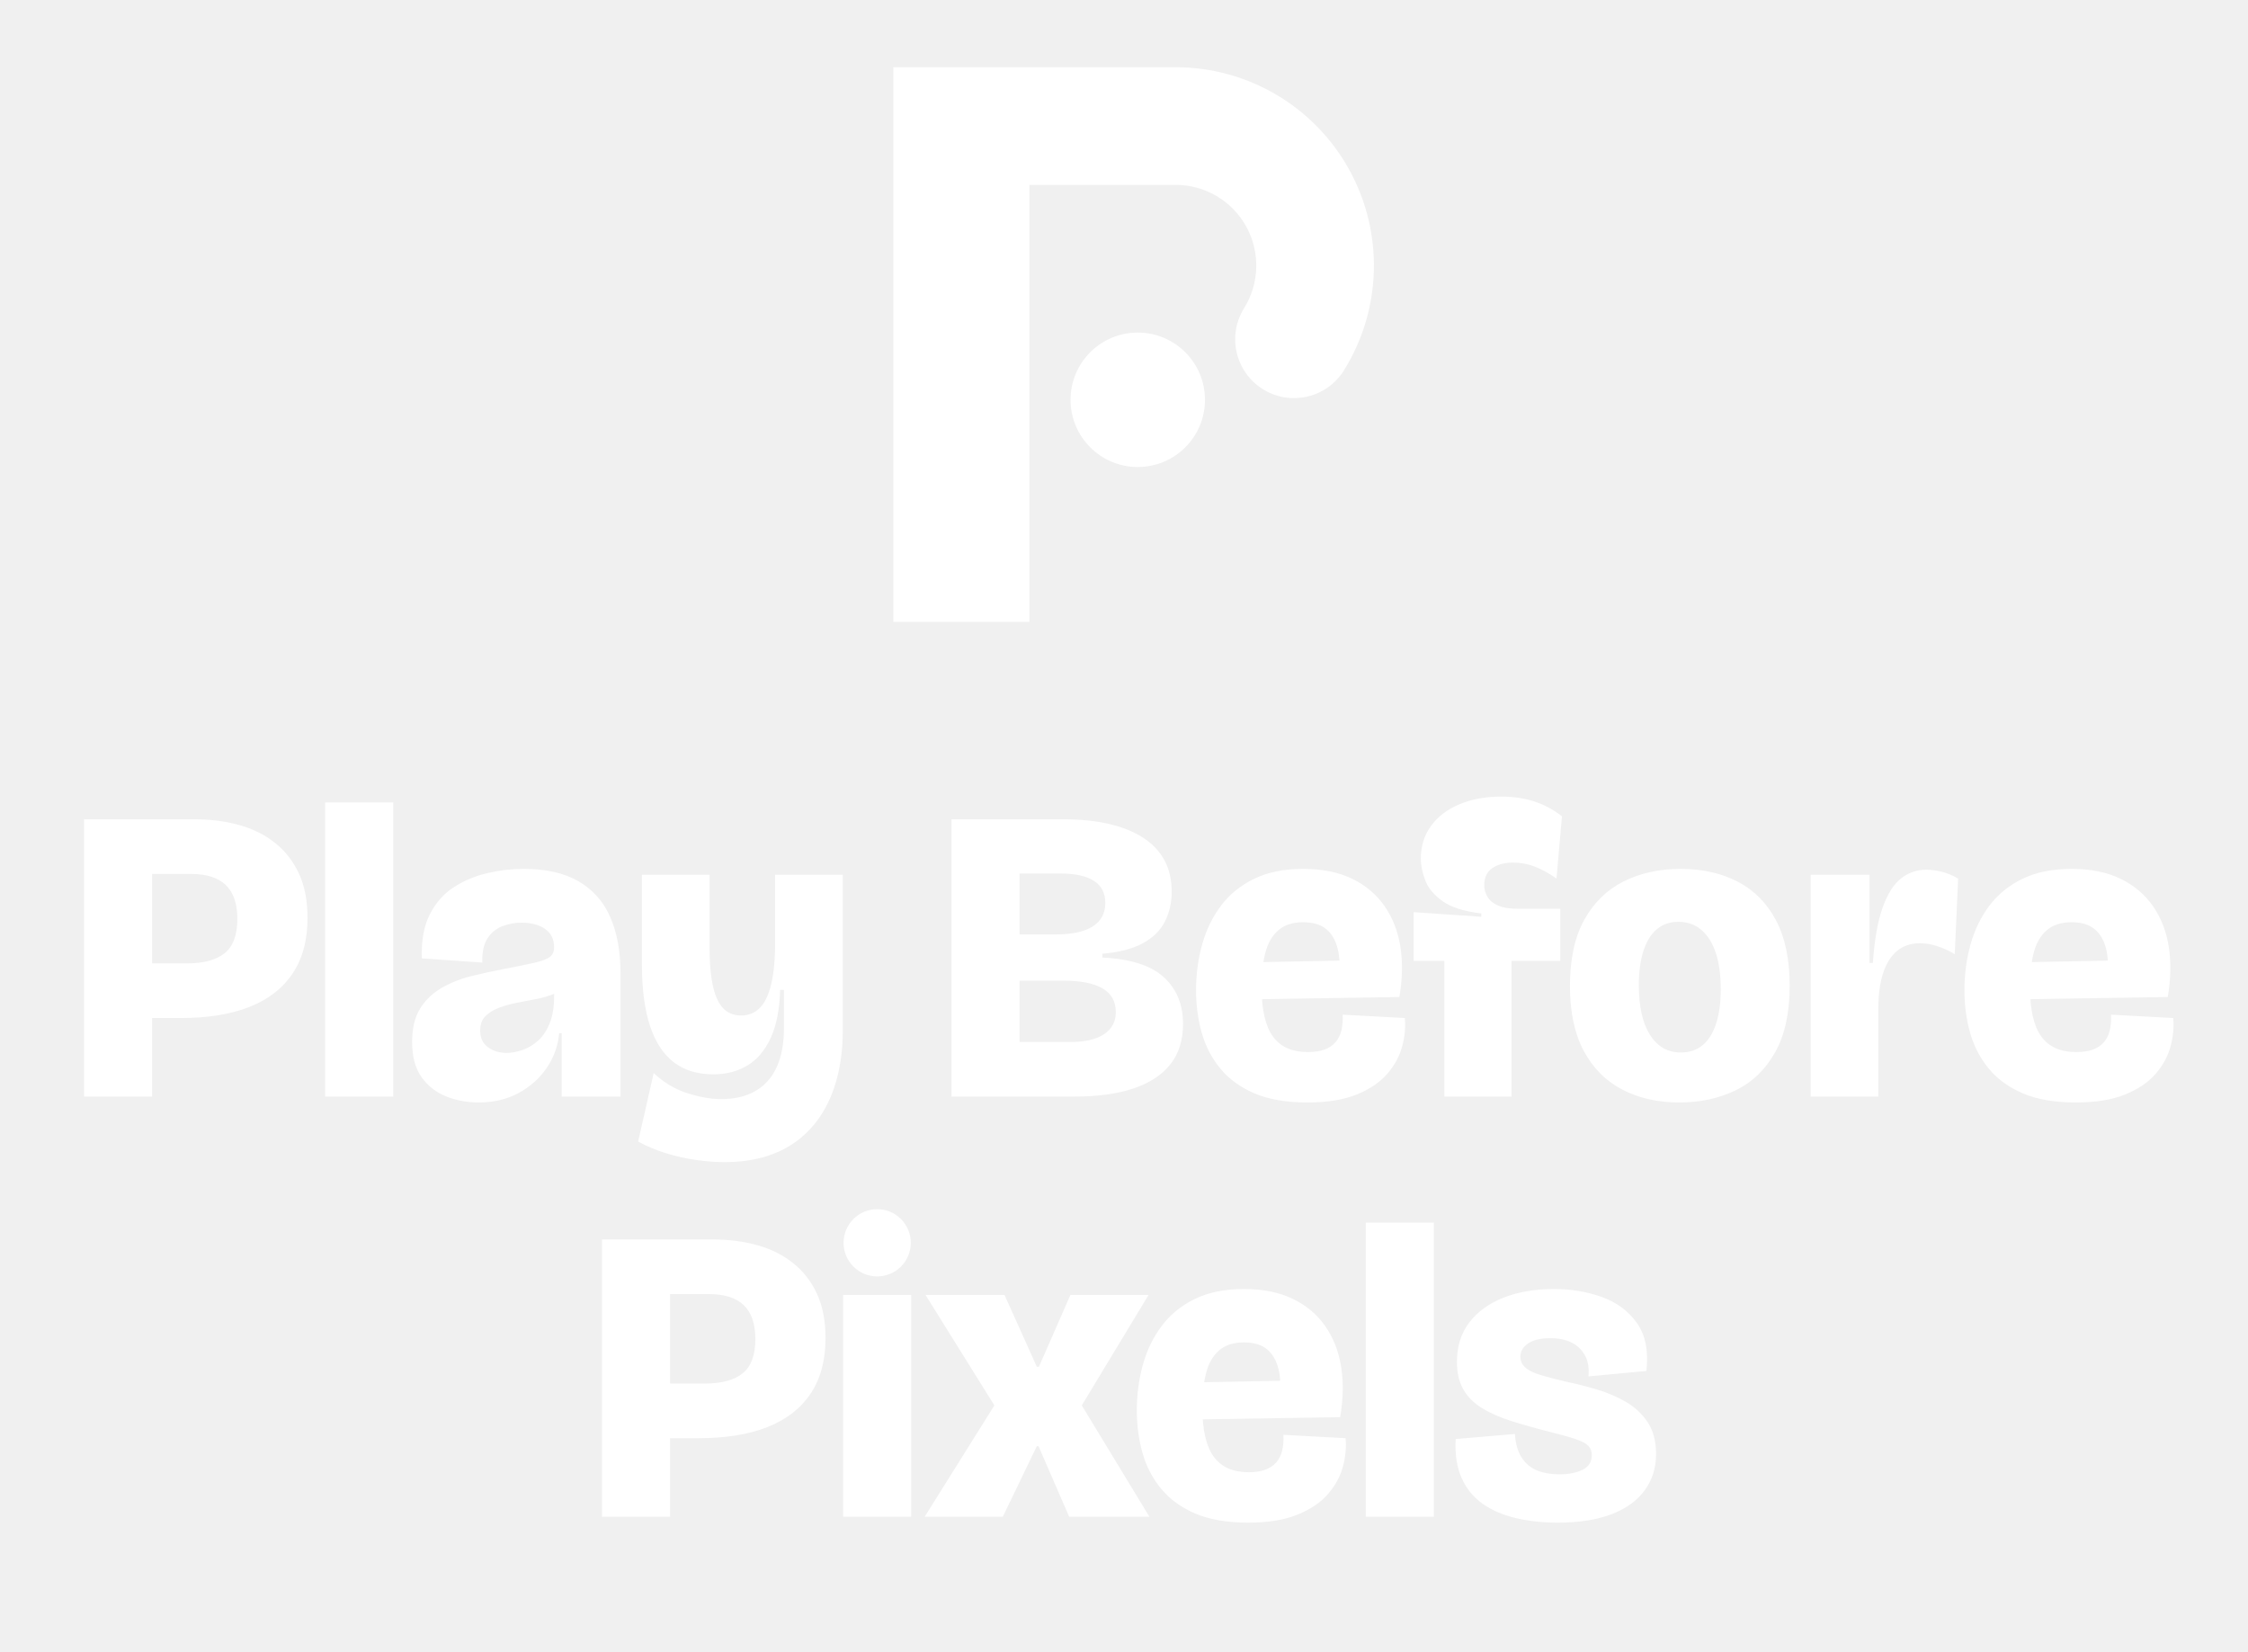
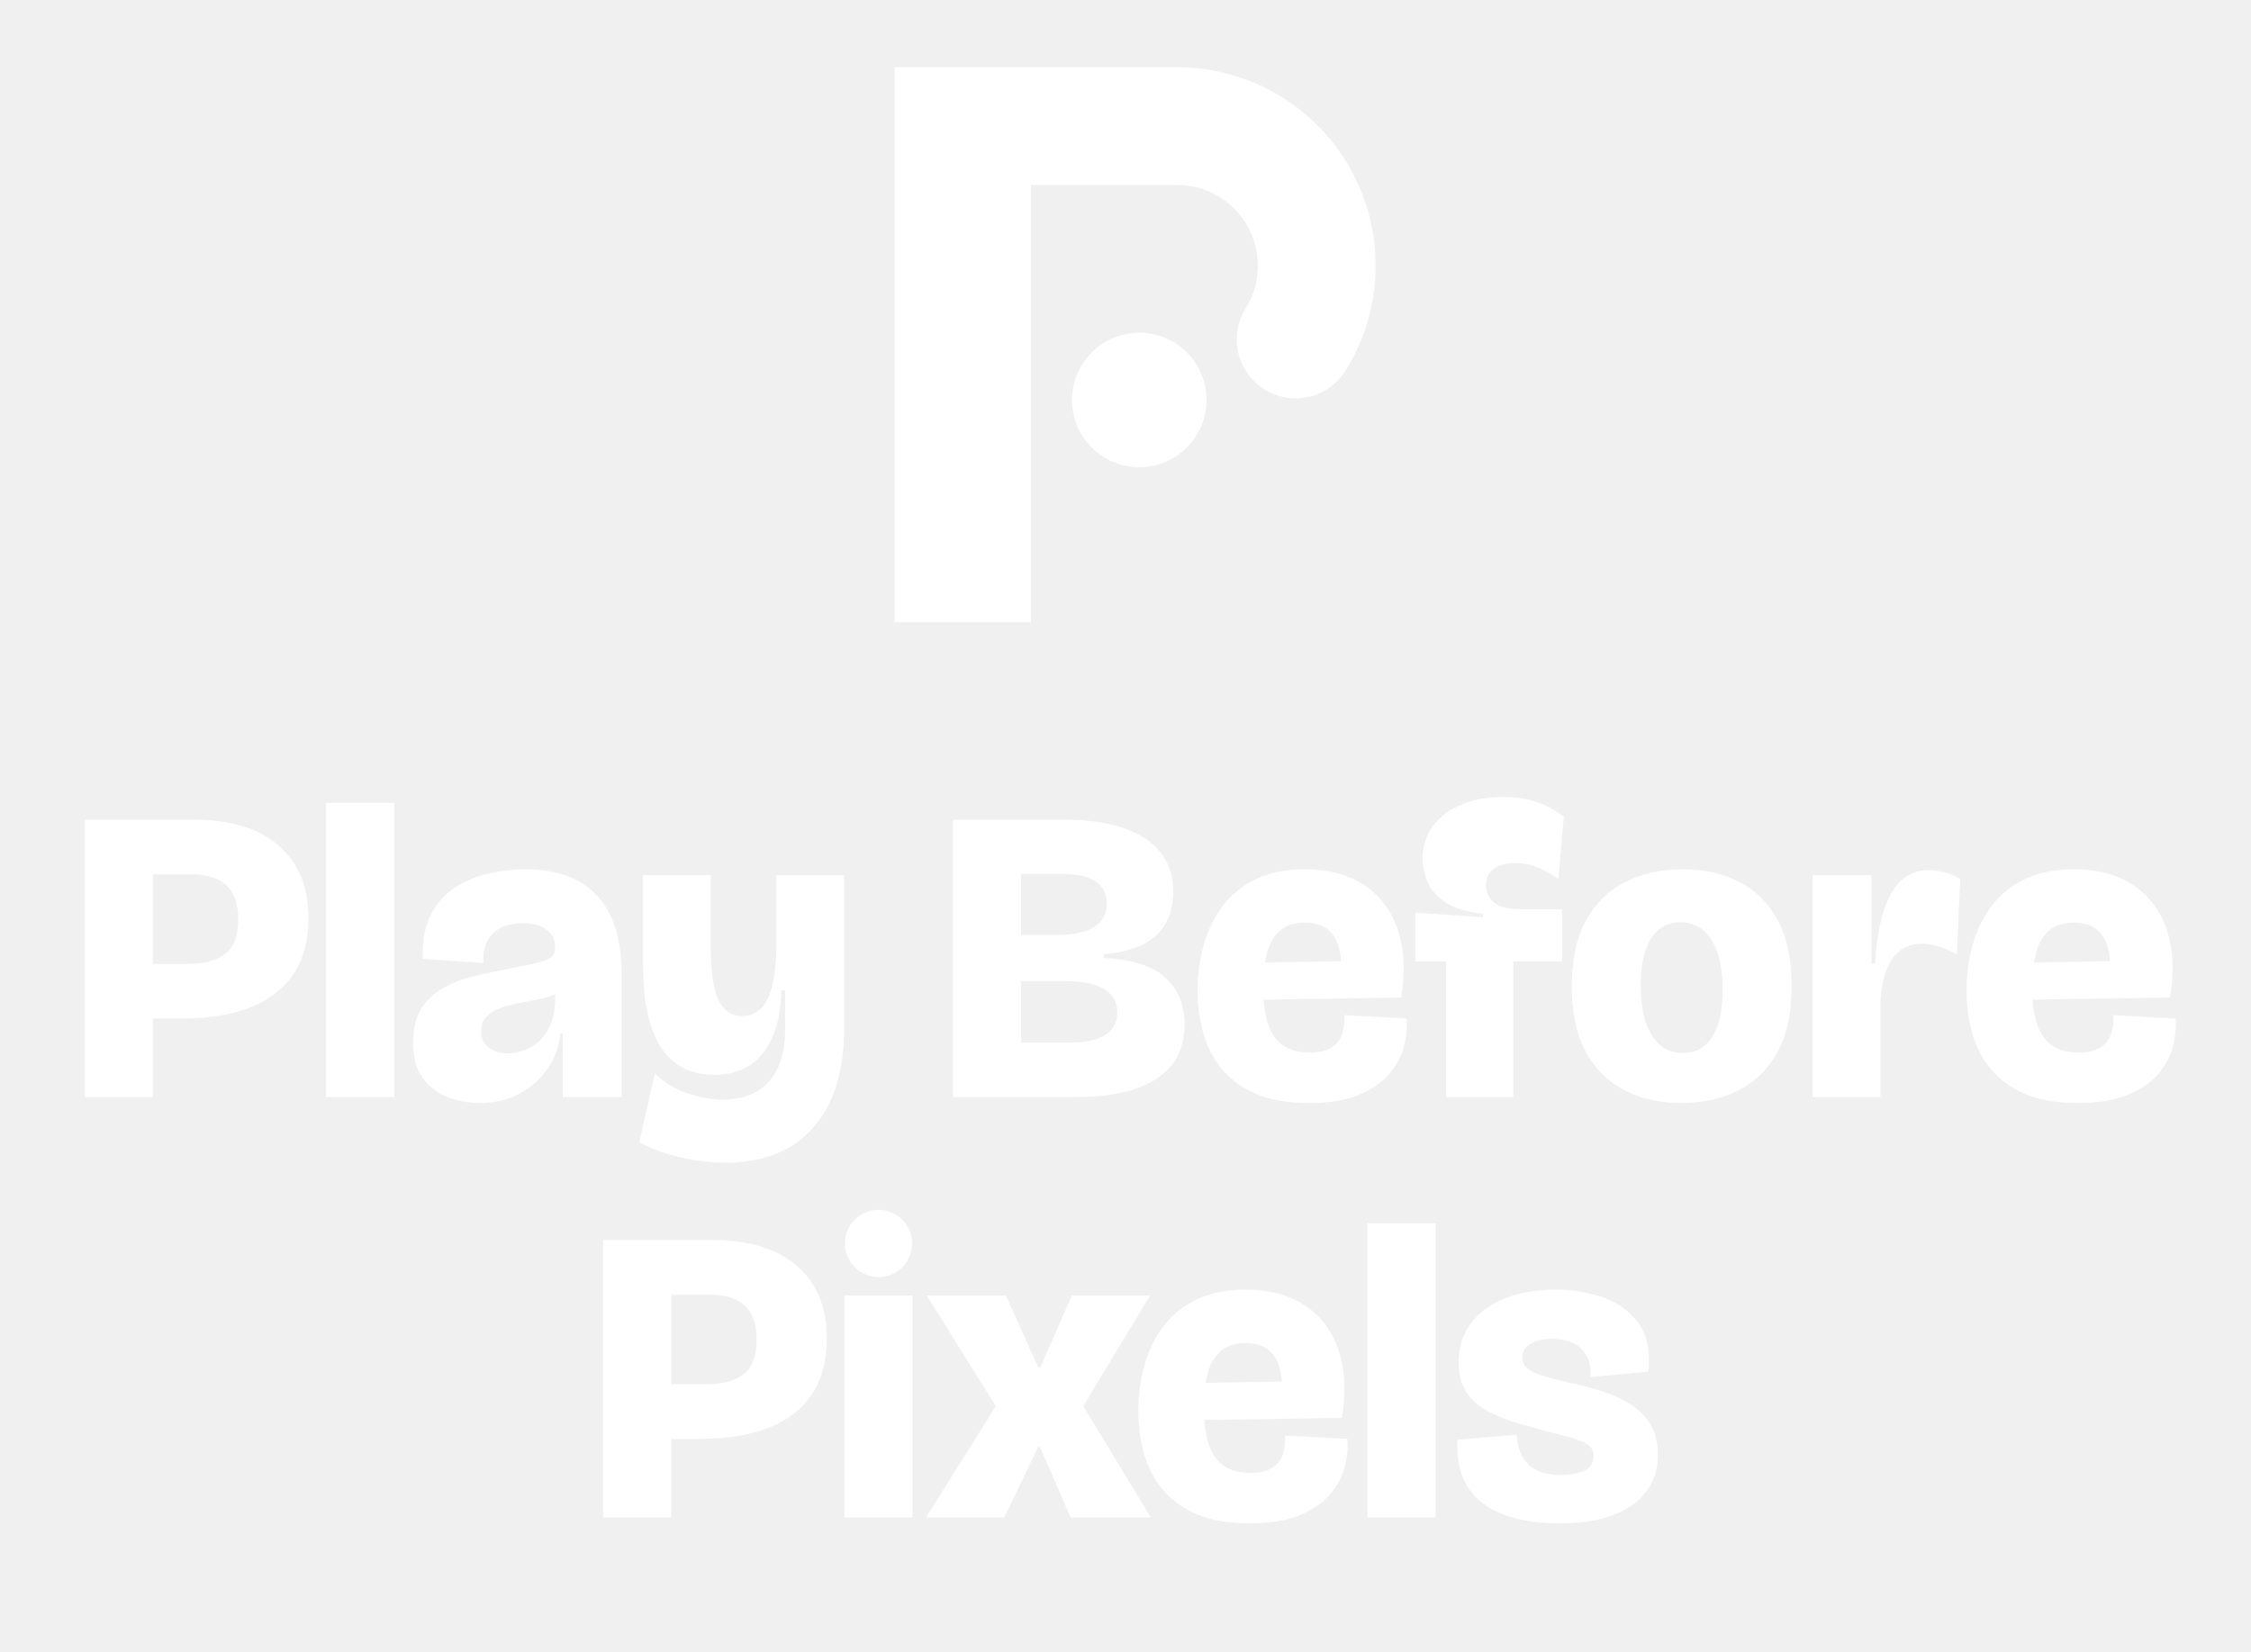
- <svg xmlns="http://www.w3.org/2000/svg" viewBox="-160 -160 5351 3930" width="5351" height="3930" role="img" aria-label="Play Before Pixels">
+ <svg xmlns="http://www.w3.org/2000/svg" viewBox="-160 -160 5351 3930" width="1000" height="734" role="img" aria-label="Play Before Pixels">
  <path class="p" fill="#FFFFFF" d="M1966.38 1320V0H2638.38A472 472 0 0 1 3038.66 722.12A140 140 0 0 1 2801.21 573.74A192 192 0 0 0 2638.38 280H2290.38V1320ZM161 2263V2133H284Q345 2133 375 2108.5Q405 2084 405 2027Q405 1973 377.5 1946.5Q350 1920 294 1920H161V1790H303Q360 1790 409 1803.5Q458 1817 494.5 1846Q531 1875 551.5 1919Q572 1963 572 2025Q572 2104 536.5 2157Q501 2210 434 2236.5Q367 2263 270 2263ZM40 2450V1790H202V2450ZM614 2450V1750H776V2450ZM979 2464Q939 2464 903 2450Q867 2436 844 2404.5Q821 2373 821 2320Q821 2271 840 2240.5Q859 2210 891 2191.5Q923 2173 961 2163.5Q999 2154 1036 2147Q1088 2137 1114 2131Q1140 2125 1149.5 2117Q1159 2109 1159 2095Q1159 2066 1137.5 2051Q1116 2036 1081 2036Q1059 2036 1037 2044Q1015 2052 1001 2072.5Q987 2093 988 2131L844 2121Q842 2058 863 2016.5Q884 1975 920.5 1951.5Q957 1928 1000.5 1918Q1044 1908 1087 1908Q1166 1908 1217 1937.5Q1268 1967 1292.5 2022.5Q1317 2078 1317 2157V2251Q1317 2284 1317 2317.5Q1317 2351 1317 2384Q1317 2417 1317 2450H1177Q1177 2414 1177 2377Q1177 2340 1177 2299H1171Q1167 2344 1141.5 2381.5Q1116 2419 1074.5 2441.5Q1033 2464 979 2464ZM1046 2346Q1063 2346 1082.5 2339.5Q1102 2333 1119.5 2318Q1137 2303 1148 2276.5Q1159 2250 1159 2211V2187L1186 2184Q1178 2197 1159.5 2205Q1141 2213 1118 2217.5Q1095 2222 1071.5 2226.5Q1048 2231 1028 2238.5Q1008 2246 995.5 2258.5Q983 2271 983 2293Q983 2319 1001.5 2332.5Q1020 2346 1046 2346ZM1564 2606Q1534 2606 1498 2601Q1462 2596 1426 2585Q1390 2574 1359 2557L1396 2394Q1432 2428 1476.5 2442Q1521 2456 1556 2456Q1605 2456 1638.5 2436.5Q1672 2417 1689 2379.5Q1706 2342 1706 2288V2196H1697Q1695 2266 1674.5 2310.5Q1654 2355 1619 2376Q1584 2397 1538 2397Q1481 2397 1443.5 2368Q1406 2339 1387 2281Q1368 2223 1368 2136V1922H1529V2094Q1529 2179 1547 2218Q1565 2257 1604 2257Q1624 2257 1639.5 2246.5Q1655 2236 1665 2214.5Q1675 2193 1680 2160.5Q1685 2128 1685 2085V1922H1846V2294Q1846 2348 1835 2395.5Q1824 2443 1802 2481.5Q1780 2520 1746.5 2548Q1713 2576 1667.5 2591Q1622 2606 1564 2606ZM2105 2450V1790H2371Q2432 1790 2479.5 1801Q2527 1812 2560.5 1833.5Q2594 1855 2611.5 1887Q2629 1919 2629 1962Q2629 2002 2612.5 2034Q2596 2066 2559.5 2085.5Q2523 2105 2464 2110V2119Q2565 2124 2610.5 2166Q2656 2208 2656 2277Q2656 2335 2626 2373Q2596 2411 2538.5 2430.5Q2481 2450 2396 2450ZM2267 2320H2389Q2440 2320 2468 2301.5Q2496 2283 2496 2249Q2496 2211 2464.5 2192.5Q2433 2174 2370 2174H2267ZM2267 2064H2354Q2411 2064 2441 2045Q2471 2026 2471 1989Q2471 1954 2444 1936.5Q2417 1919 2363 1919H2267ZM2952 2464Q2877 2464 2826.5 2442.5Q2776 2421 2745 2383.5Q2714 2346 2700.5 2298Q2687 2250 2687 2197Q2687 2140 2701.5 2088Q2716 2036 2746.5 1995.5Q2777 1955 2825.5 1931.5Q2874 1908 2942 1908Q3010 1908 3058.5 1931.5Q3107 1955 3136 1997Q3165 2039 3173.5 2094Q3182 2149 3171 2213L2788 2219V2131L3047 2126L3026 2177Q3032 2131 3024.5 2099.5Q3017 2068 2997 2051.5Q2977 2035 2942 2035Q2905 2035 2883 2054Q2861 2073 2852 2107.5Q2843 2142 2843 2189Q2843 2270 2870 2307Q2897 2344 2953 2344Q2977 2344 2993 2338Q3009 2332 3019 2320.5Q3029 2309 3033 2292.5Q3037 2276 3036 2255L3184 2263Q3187 2296 3177.5 2331Q3168 2366 3142 2396Q3116 2426 3069.5 2445Q3023 2464 2952 2464ZM3278 2450V2127H3205V2011L3366 2022V2014Q3305 2007 3274 1985Q3243 1963 3232.5 1935Q3222 1907 3222 1884Q3222 1839 3246.5 1805.5Q3271 1772 3314.5 1754Q3358 1736 3413 1736Q3458 1736 3493.5 1748Q3529 1760 3558 1783L3545 1931Q3518 1912 3493 1902.5Q3468 1893 3442 1893Q3412 1893 3392.5 1906Q3373 1919 3373 1947Q3373 1962 3381 1975Q3389 1988 3406.5 1995.5Q3424 2003 3454 2003H3554V2127H3438V2450ZM3837 2464Q3761 2464 3702 2433.5Q3643 2403 3610 2341.5Q3577 2280 3577 2187Q3577 2090 3611.5 2028.5Q3646 1967 3705.5 1937.5Q3765 1908 3840 1908Q3918 1908 3976.5 1938.5Q4035 1969 4067.5 2030.5Q4100 2092 4100 2186Q4100 2283 4065.5 2344.5Q4031 2406 3971.5 2435Q3912 2464 3837 2464ZM3841 2345Q3872 2345 3893 2327.5Q3914 2310 3925 2276Q3936 2242 3936 2195Q3936 2143 3924 2107.5Q3912 2072 3889.5 2053Q3867 2034 3835 2034Q3805 2034 3784 2051.5Q3763 2069 3752 2103Q3741 2137 3741 2185Q3741 2261 3767.5 2303Q3794 2345 3841 2345ZM4150 2450V2163V1922H4290V2132H4298Q4304 2048 4321.5 1999.5Q4339 1951 4365.5 1930.5Q4392 1910 4425 1910Q4443 1910 4462.5 1915Q4482 1920 4501 1931L4493 2111Q4471 2098 4450 2091.5Q4429 2085 4410 2085Q4378 2085 4356 2103Q4334 2121 4322.5 2156Q4311 2191 4311 2241V2450ZM4781 2464Q4706 2464 4655.5 2442.5Q4605 2421 4574 2383.5Q4543 2346 4529.5 2298Q4516 2250 4516 2197Q4516 2140 4530.5 2088Q4545 2036 4575.5 1995.5Q4606 1955 4654.5 1931.5Q4703 1908 4771 1908Q4839 1908 4887.5 1931.5Q4936 1955 4965 1997Q4994 2039 5002.5 2094Q5011 2149 5000 2213L4617 2219V2131L4876 2126L4855 2177Q4861 2131 4853.5 2099.5Q4846 2068 4826 2051.5Q4806 2035 4771 2035Q4734 2035 4712 2054Q4690 2073 4681 2107.5Q4672 2142 4672 2189Q4672 2270 4699 2307Q4726 2344 4782 2344Q4806 2344 4822 2338Q4838 2332 4848 2320.5Q4858 2309 4862 2292.5Q4866 2276 4865 2255L5013 2263Q5016 2296 5006.5 2331Q4997 2366 4971 2396Q4945 2426 4898.5 2445Q4852 2464 4781 2464ZM1394 3263V3133H1517Q1578 3133 1608 3108.5Q1638 3084 1638 3027Q1638 2973 1610.5 2946.5Q1583 2920 1527 2920H1394V2790H1536Q1593 2790 1642 2803.5Q1691 2817 1727.5 2846Q1764 2875 1784.5 2919Q1805 2963 1805 3025Q1805 3104 1769.5 3157Q1734 3210 1667 3236.5Q1600 3263 1503 3263ZM1273 3450V2790H1435V3450ZM1847 3450V2922H2009V3450ZM2041 3450 2207 3185 2043 2922H2231L2308 3093H2313L2388 2922H2574L2415 3185L2576 3450H2385L2312 3282H2308L2227 3450ZM2811 3464Q2736 3464 2685.5 3442.5Q2635 3421 2604 3383.5Q2573 3346 2559.5 3298Q2546 3250 2546 3197Q2546 3140 2560.5 3088Q2575 3036 2605.5 2995.5Q2636 2955 2684.5 2931.5Q2733 2908 2801 2908Q2869 2908 2917.5 2931.5Q2966 2955 2995 2997Q3024 3039 3032.5 3094Q3041 3149 3030 3213L2647 3219V3131L2906 3126L2885 3177Q2891 3131 2883.5 3099.5Q2876 3068 2856 3051.5Q2836 3035 2801 3035Q2764 3035 2742 3054Q2720 3073 2711 3107.5Q2702 3142 2702 3189Q2702 3270 2729 3307Q2756 3344 2812 3344Q2836 3344 2852 3338Q2868 3332 2878 3320.5Q2888 3309 2892 3292.5Q2896 3276 2895 3255L3043 3263Q3046 3296 3036.5 3331Q3027 3366 3001 3396Q2975 3426 2928.5 3445Q2882 3464 2811 3464ZM3091 3450V2750H3253V3450ZM3548 3464Q3495 3464 3449.5 3453.5Q3404 3443 3370.5 3420Q3337 3397 3319.5 3358.5Q3302 3320 3305 3265L3446 3253Q3448 3286 3461 3307.5Q3474 3329 3497 3339Q3520 3349 3553 3349Q3584 3349 3606.5 3338.5Q3629 3328 3629 3303Q3629 3290 3621 3281.5Q3613 3273 3591.5 3265.5Q3570 3258 3529 3248Q3478 3235 3437 3222Q3396 3209 3367 3191Q3338 3173 3323 3146.5Q3308 3120 3308 3081Q3308 3026 3337.5 2987.5Q3367 2949 3419 2928.5Q3471 2908 3539 2908Q3600 2908 3653 2927Q3706 2946 3736.5 2989Q3767 3032 3759 3103L3621 3116Q3624 3087 3613 3066.5Q3602 3046 3581 3035.5Q3560 3025 3530 3025Q3496 3025 3477.5 3037.5Q3459 3050 3459 3069Q3459 3084 3470.5 3094.5Q3482 3105 3506.5 3112.5Q3531 3120 3570 3129Q3604 3136 3641 3147Q3678 3158 3710 3176.5Q3742 3195 3762 3225Q3782 3255 3782 3301Q3782 3350 3755 3387Q3728 3424 3676 3444Q3624 3464 3548 3464Z" />
  <g class="b" fill="#FFFFFF">
    <circle cx="2548.26" cy="791.54" r="160" />
    <circle cx="1928" cy="2798" r="80" />
  </g>
</svg>
